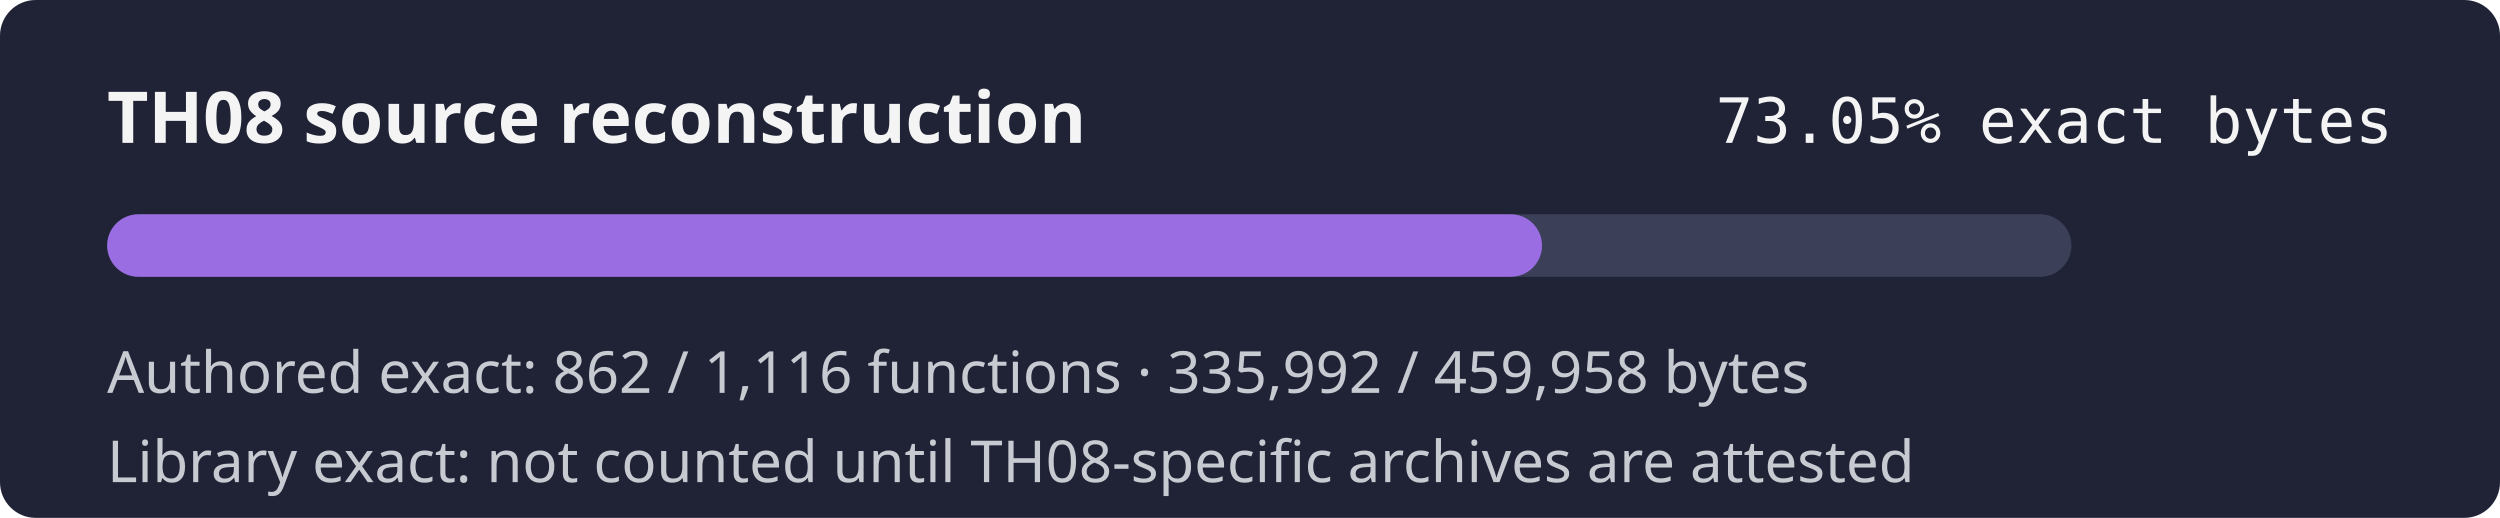
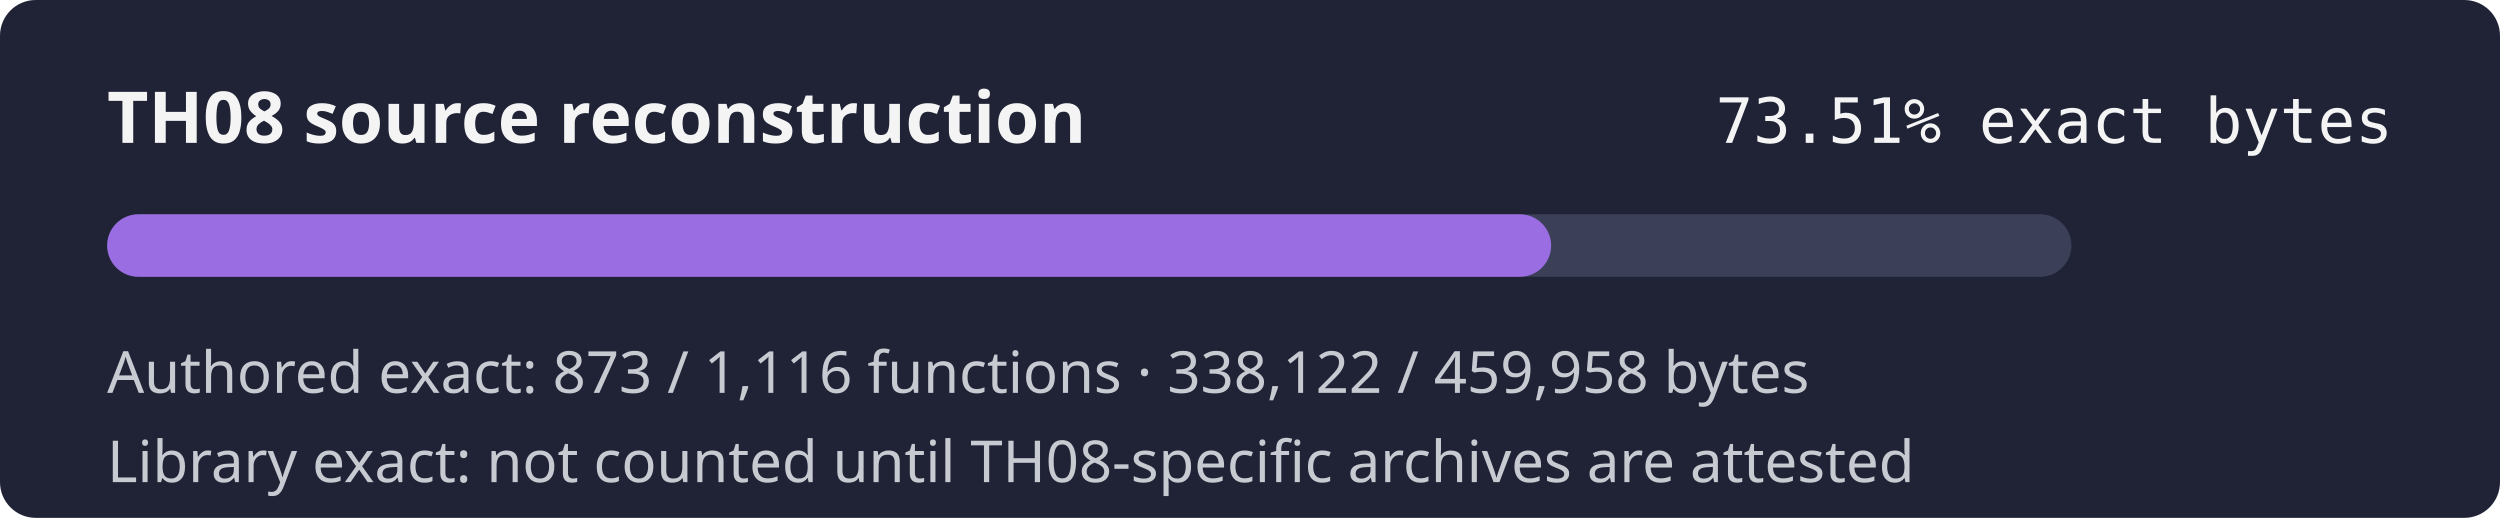
- <svg xmlns="http://www.w3.org/2000/svg" width="560" height="116" role="img" aria-label="TH08 reconstruction progress 73.05% exact authored bytes">
+ <svg xmlns="http://www.w3.org/2000/svg" width="560" height="116" role="img" aria-label="TH08 reconstruction progress 73.51% exact authored bytes">
  <rect width="560" height="116" rx="8" fill="#1f2335" />
  <text x="24" y="32" fill="#f4f4f5" font-family="sans-serif" font-size="16" font-weight="600">TH08 source reconstruction</text>
-   <text x="536" y="32" fill="#f4f4f5" text-anchor="end" font-family="monospace" font-size="14">73.05% exact bytes</text>
+   <text x="536" y="32" fill="#f4f4f5" text-anchor="end" font-family="monospace" font-size="14">73.51% exact bytes</text>
  <rect x="24" y="48" width="440" height="14" rx="7" fill="#3b4058" />
-   <rect x="24" y="48" width="321.41" height="14" rx="7" fill="#9b6de3" />
-   <text x="24" y="88" fill="#c8cad2" font-family="sans-serif" font-size="13">Authored exact: 862 / 1,116 functions · 335,992 / 459,958 bytes</text>
+   <rect x="24" y="48" width="323.45" height="14" rx="7" fill="#9b6de3" />
+   <text x="24" y="88" fill="#c8cad2" font-family="sans-serif" font-size="13">Authored exact: 873 / 1,116 functions · 338,122 / 459,958 bytes</text>
  <text x="24" y="108" fill="#c8cad2" font-family="sans-serif" font-size="13">Library exact: not counted until TH08-specific archives are attested</text>
</svg>
